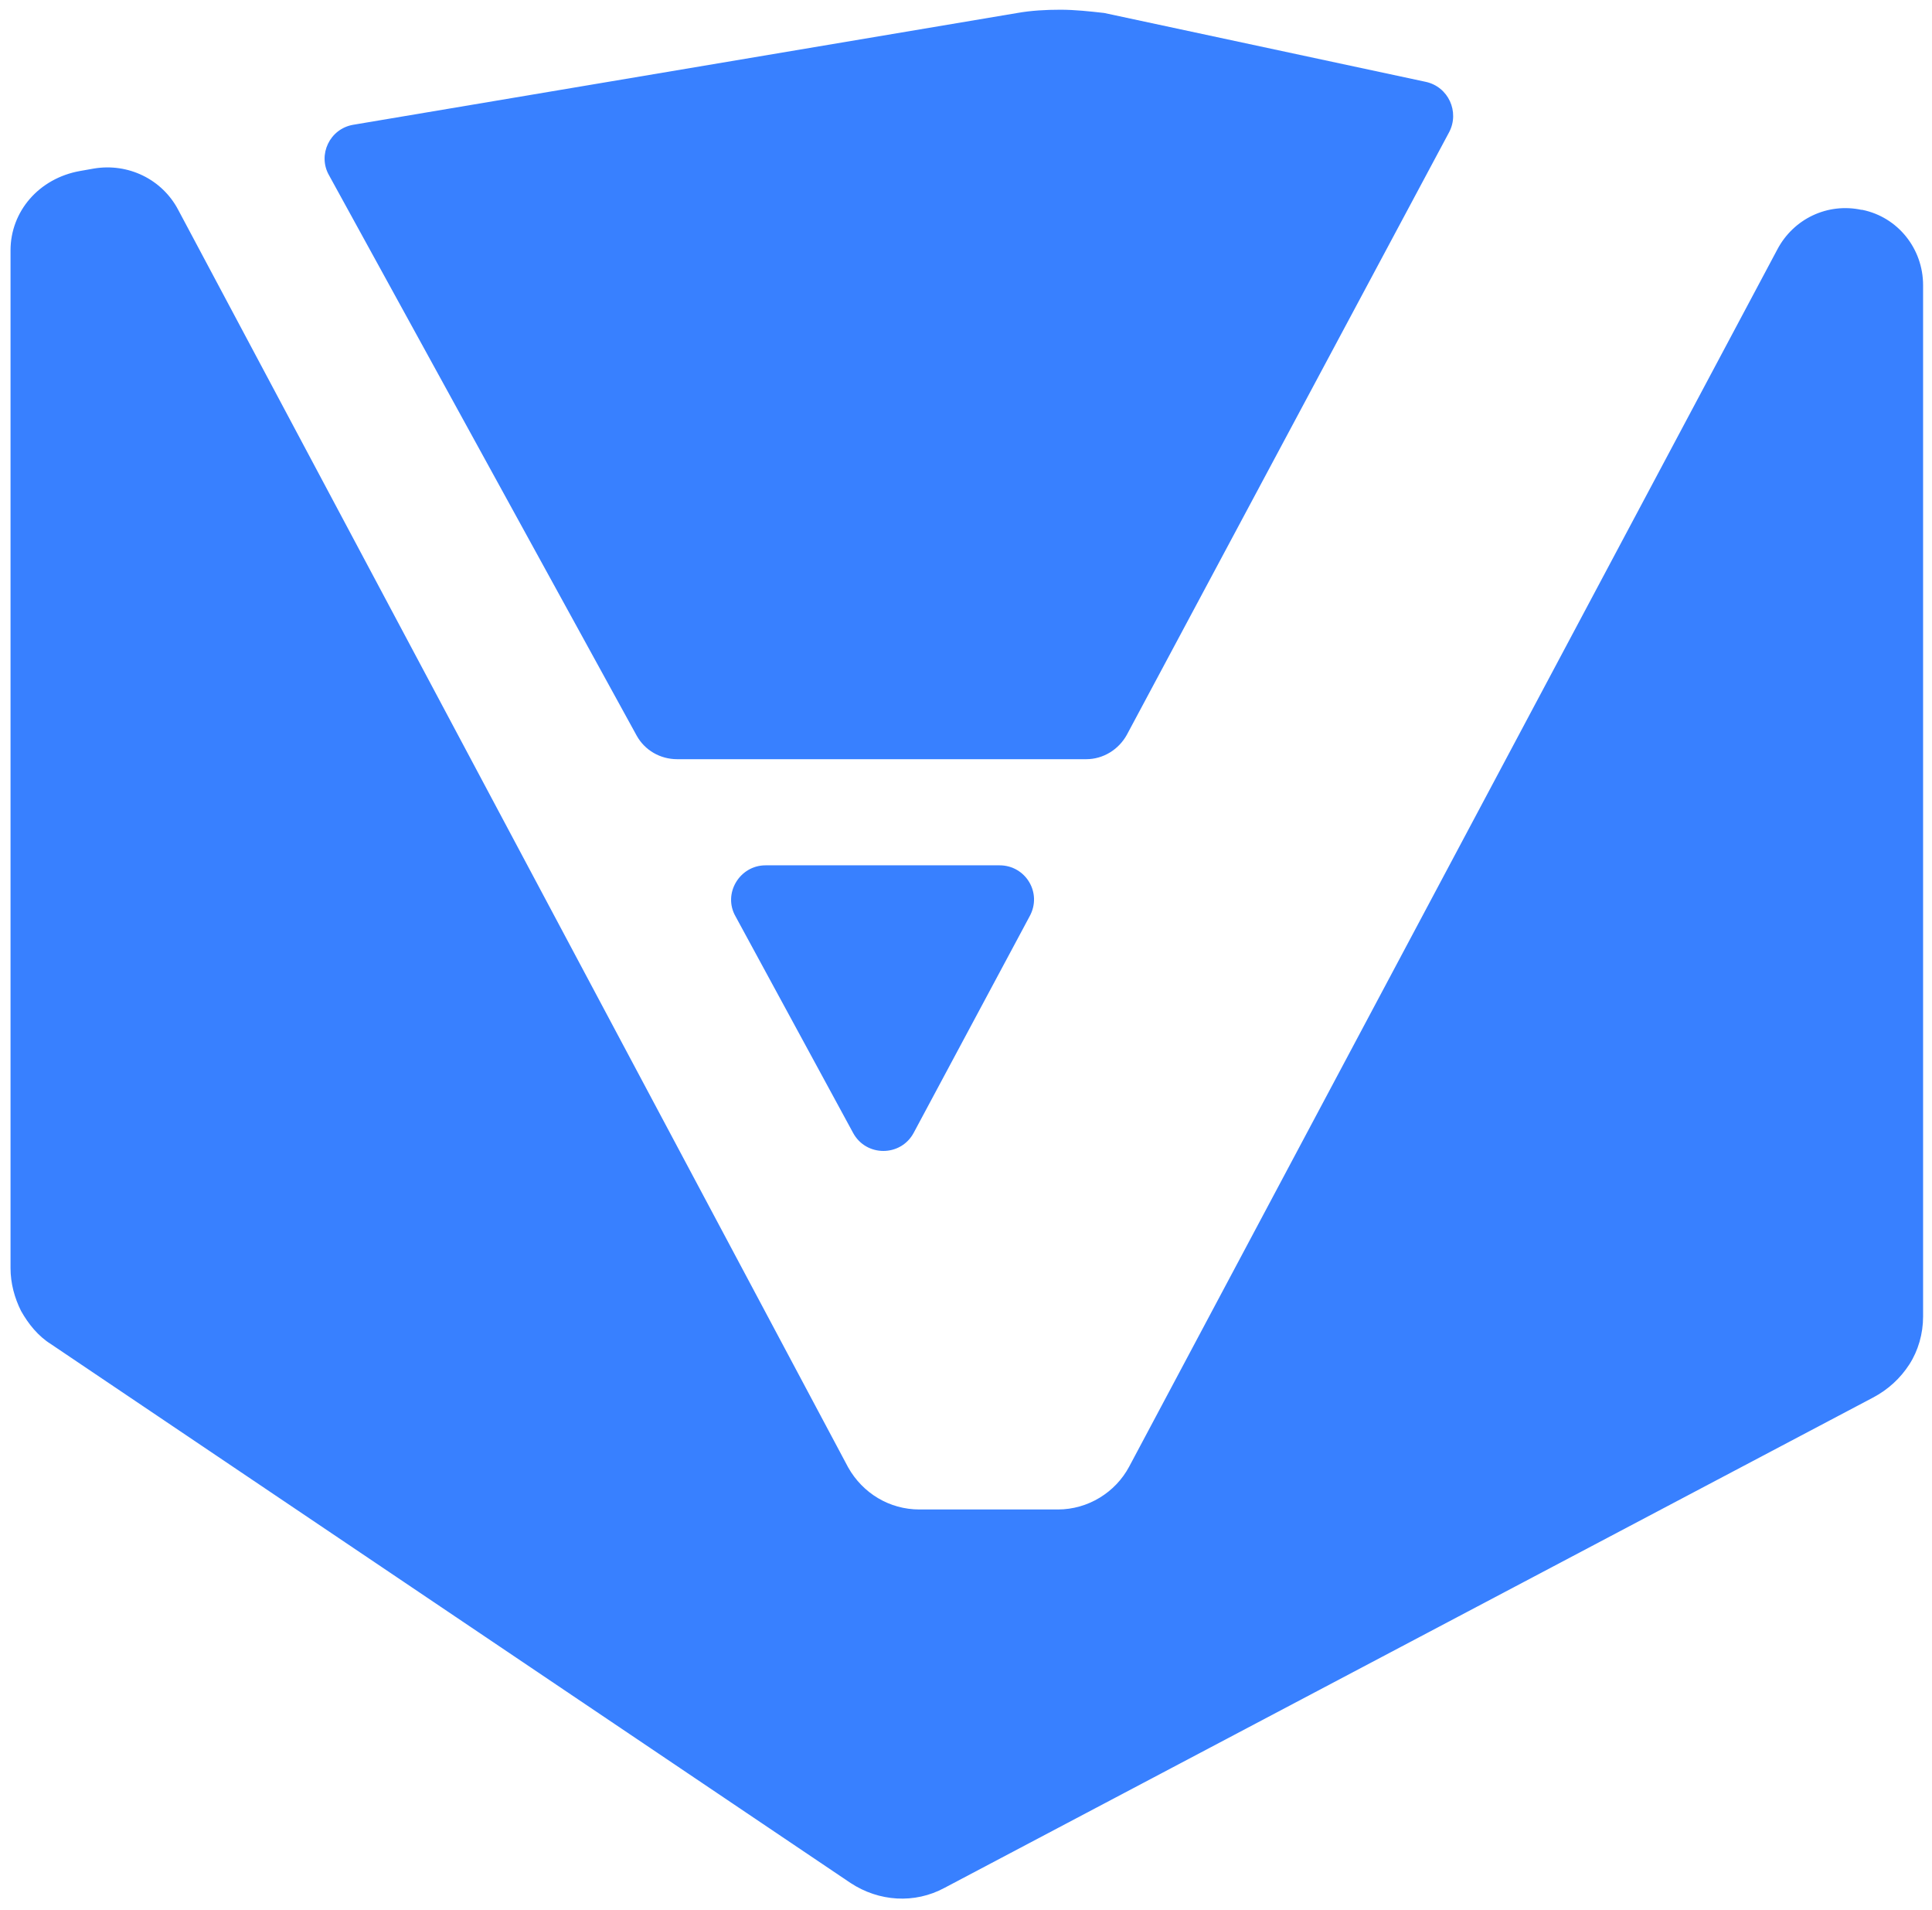
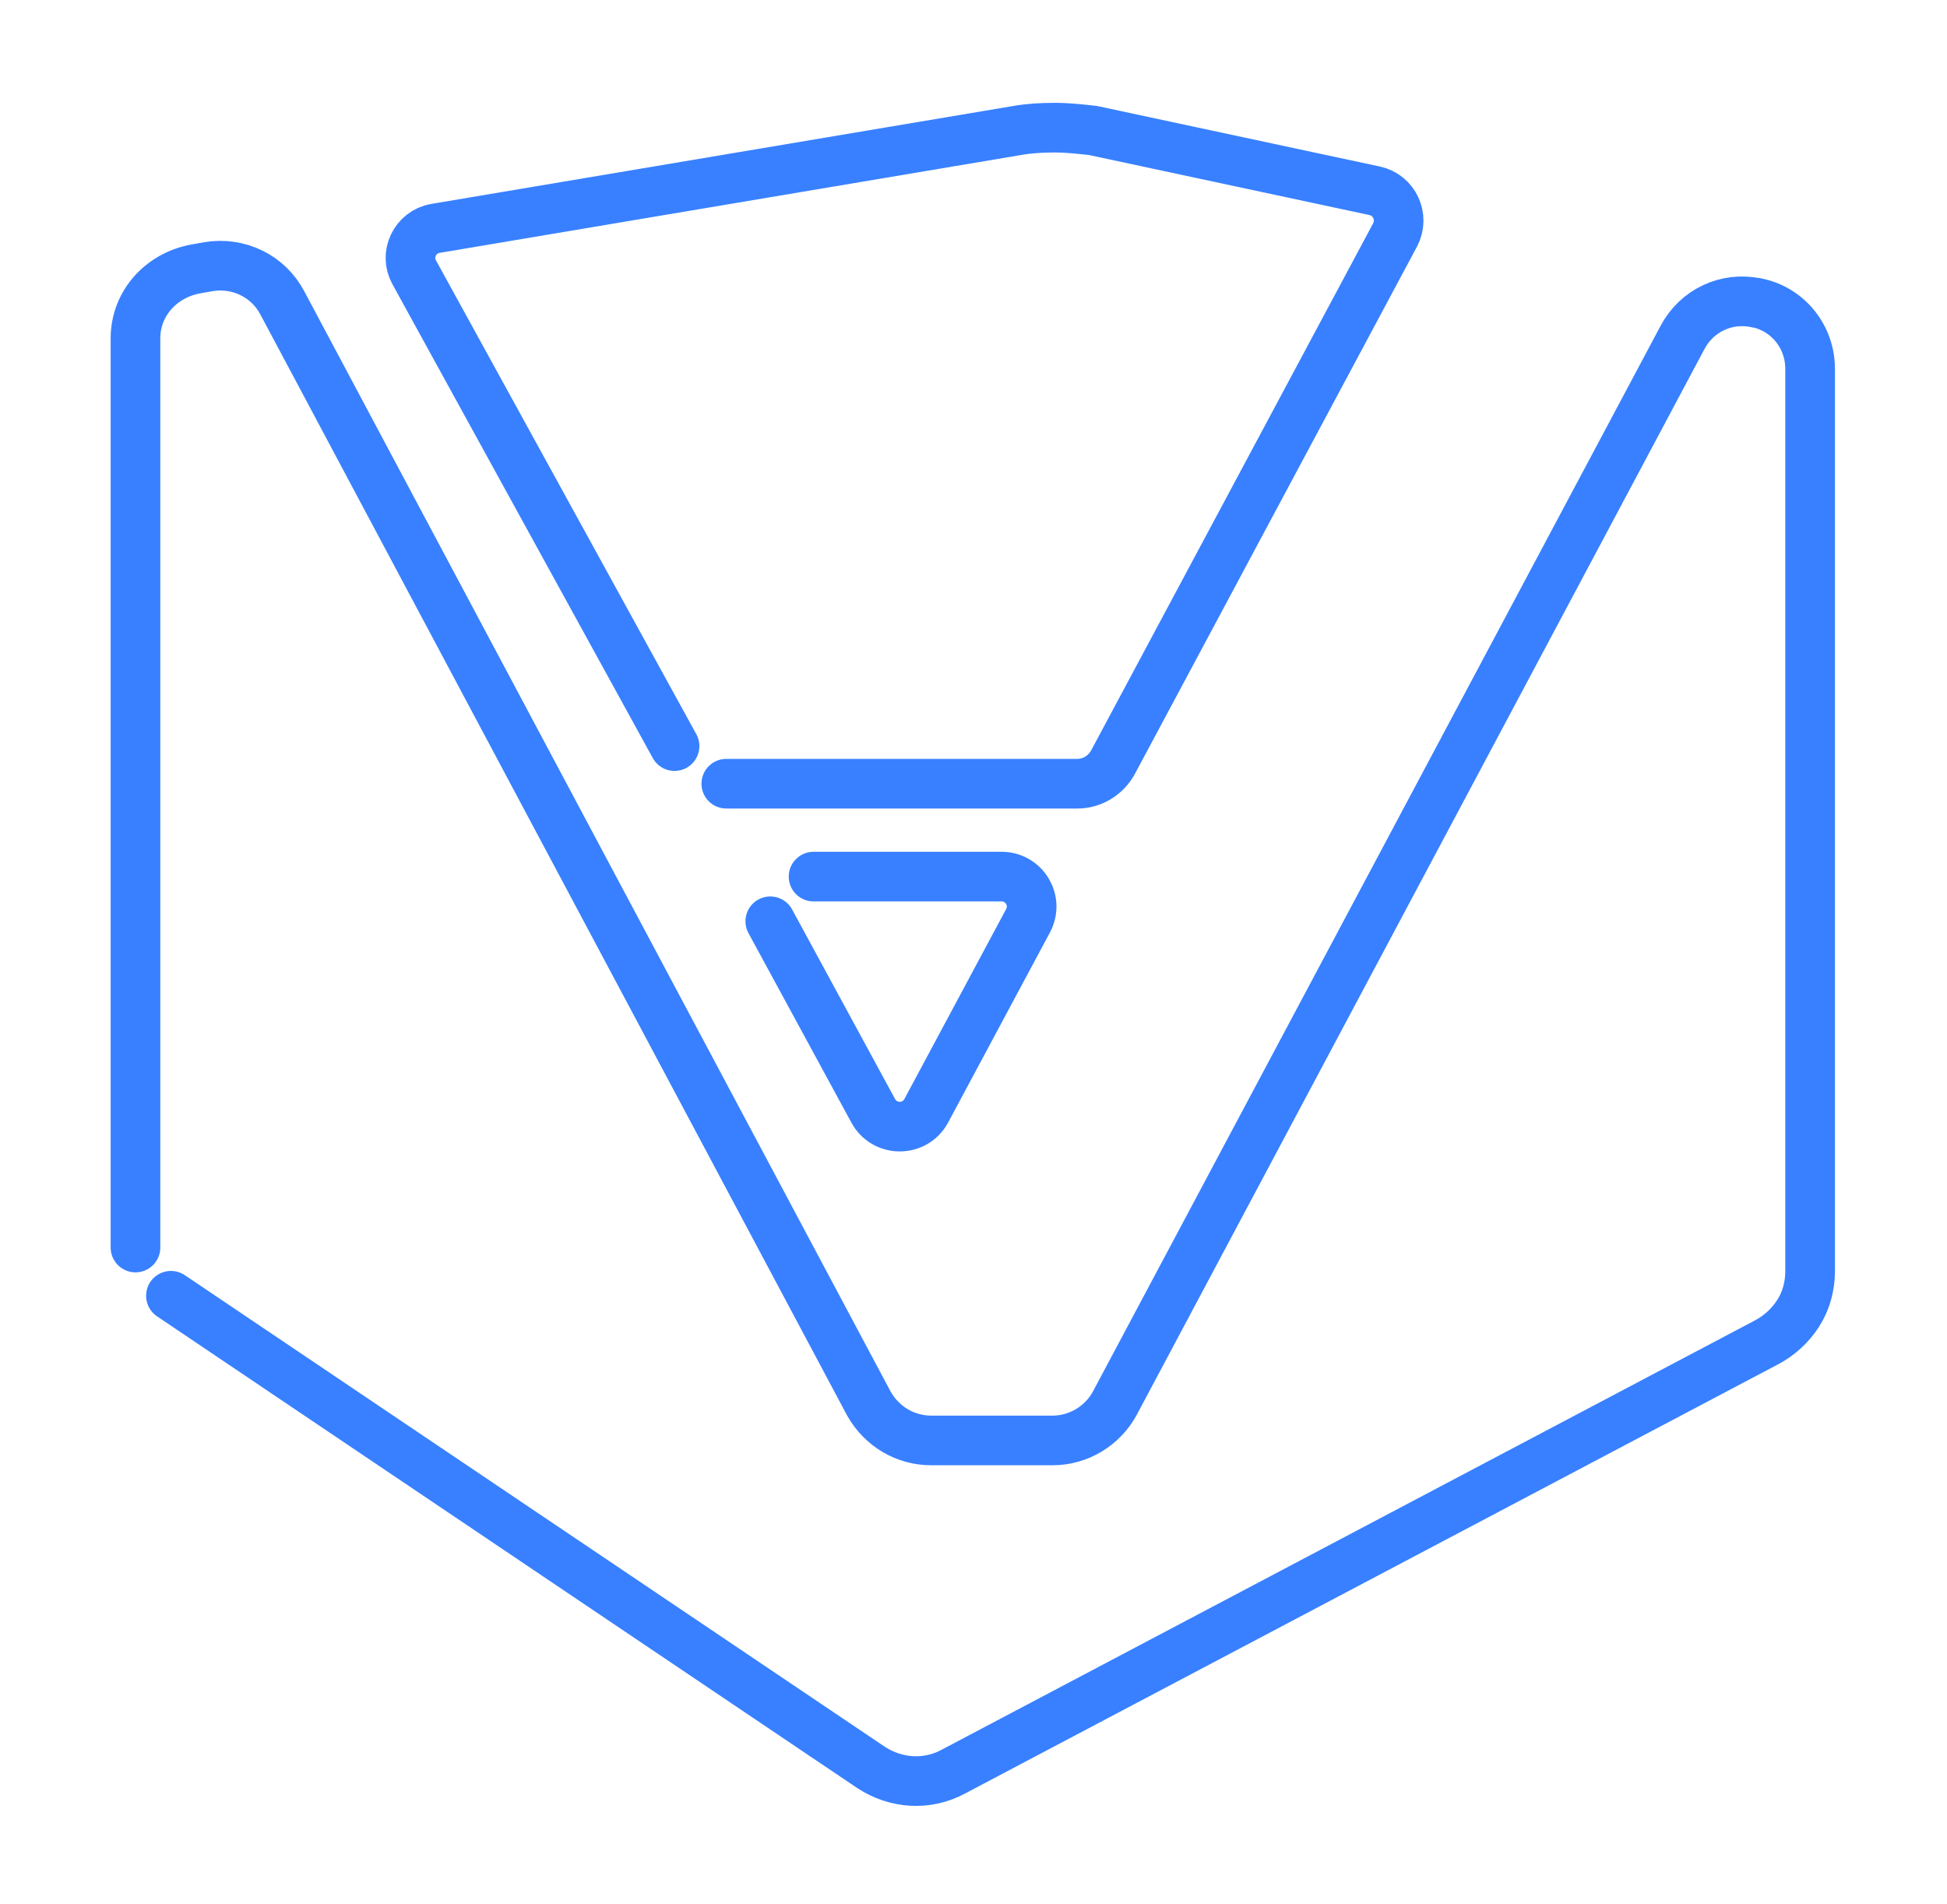
- <svg xmlns="http://www.w3.org/2000/svg" version="1.1" id="Слой_1" x="0px" y="0px" viewBox="0 0 238.5 235.7" style="enable-background:new 0 0 238.5 235.7;" xml:space="preserve">
+ <svg xmlns="http://www.w3.org/2000/svg" version="1.1" id="Слой_1" x="0px" y="0px" viewBox="0 0 274.5 268.4" style="enable-background:new 0 0 274.5 268.4;" xml:space="preserve">
  <style type="text/css">
- 	.st0{fill:#3880FF;}
- 	.st1{display:none;fill:url(#_x31__1_);}
- 	.st2{display:none;fill:url(#_x32__1_);}
- 	.st3{display:none;fill:url(#_x33__1_);}
+ 	.st0{display:none;}
+ 	.st1{display:inline;fill:#3880FF;}
+ 	.st2{display:inline;fill:url(#_x31__1_);}
+ 	.st3{display:inline;fill:url(#_x32__1_);}
+ 	.st4{display:inline;fill:url(#_x33__1_);}
+ 	.st5{fill:none;stroke:#3880FF;stroke-width:7;stroke-linecap:round;stroke-miterlimit:10;}
</style>
+   <g class="st0">
+     <path class="st1" d="M147.7,19c-1.8,0-3.6,0.1-5.3,0.4l-82,13.8c-2.9,0.5-4.4,3.7-3,6.2l38,69.2c1,1.8,2.9,2.9,5,2.9h50.5   c2.1,0,4-1.2,5-3l39.8-74.4c1.3-2.5-0.1-5.6-2.9-6.2l-39.7-8.5C151.3,19.2,149.5,19,147.7,19L147.7,19z" />
+     <path class="st1" d="M107.6,130.9c-1.6-2.8,0.5-6.3,3.7-6.3h28.9c3.2,0,5.3,3.4,3.7,6.3l-14.3,26.7c-1.6,3-5.9,3-7.5,0L107.6,130.9   z" />
+     <path class="st1" d="M252.5,186.2c1.1-1.7,1.7-3.8,1.7-5.9V53c0-4.5-3.1-8.4-7.5-9.3h-0.1c-4.2-0.9-8.4,1.1-10.4,4.9l-80,150.2   c-1.7,3.2-5.1,5.3-8.8,5.3h-17.1c-3.7,0-7-2-8.8-5.2L38.8,43.7c-2-3.8-6.2-5.8-10.4-5.1l-1.7,0.3c-5.1,0.9-8.6,5-8.6,9.8v125.6   c0,1.9,0.5,3.7,1.3,5.3l0,0c0.9,1.6,2.1,3.1,3.7,4.1l98.7,66.5c3.5,2.3,7.9,2.6,11.6,0.6L248,190.3   C249.9,189.3,251.4,187.9,252.5,186.2z" />
+   </g>
+   <g class="st0">
+     <linearGradient id="_x31__1_" gradientUnits="userSpaceOnUse" x1="166.09" y1="268.001" x2="266.433" y2="94.202" gradientTransform="matrix(1 0 0 -1 0 273.514)">
+       <stop offset="0" style="stop-color:#303548" />
+       <stop offset="3.876811e-02" style="stop-color:#2C3C59" />
+       <stop offset="0.153" style="stop-color:#214E85" />
+       <stop offset="0.274" style="stop-color:#185DAA" />
+       <stop offset="0.398" style="stop-color:#106AC9" />
+       <stop offset="0.527" style="stop-color:#0A74E1" />
+       <stop offset="0.664" style="stop-color:#067BF2" />
+       <stop offset="0.814" style="stop-color:#047FFC" />
+       <stop offset="1" style="stop-color:#0380FF" />
+     </linearGradient>
+     <path id="_x31_" class="st2" d="M192.9,150.1v-42.6c0-8.4-4.9-16-12.6-19.4l-34.2-15.2l-0.2-55.7l93.3,25.5   c9.3,2.5,15.7,10.9,15.7,20.5V186L192.9,150.1z" />
+     <linearGradient id="_x32__1_" gradientUnits="userSpaceOnUse" x1="16.597" y1="95.757" x2="118.539" y2="272.325" gradientTransform="matrix(1 0 0 -1 0 273.514)">
+       <stop offset="0" style="stop-color:#303548" />
+       <stop offset="3.876811e-02" style="stop-color:#2C3C59" />
+       <stop offset="0.153" style="stop-color:#214E85" />
+       <stop offset="0.274" style="stop-color:#185DAA" />
+       <stop offset="0.398" style="stop-color:#106AC9" />
+       <stop offset="0.527" style="stop-color:#0A74E1" />
+       <stop offset="0.664" style="stop-color:#067BF2" />
+       <stop offset="0.814" style="stop-color:#047FFC" />
+       <stop offset="1" style="stop-color:#0380FF" />
+     </linearGradient>
+     <path id="_x32_" class="st3" d="M19,179.2V59.8c0-10.2,7.2-18.9,17.1-20.9L146,17.1l0.2,55.7l-40.4,11.7   c-9.1,2.6-15.4,11-15.4,20.4v42.6L19,179.2z" />
+     <linearGradient id="_x33__1_" gradientUnits="userSpaceOnUse" x1="254.922" y1="75.172" x2="19.022" y2="75.172" gradientTransform="matrix(1 0 0 -1 0 273.514)">
+       <stop offset="0" style="stop-color:#303548" />
+       <stop offset="3.876811e-02" style="stop-color:#2C3C59" />
+       <stop offset="0.153" style="stop-color:#214E85" />
+       <stop offset="0.274" style="stop-color:#185DAA" />
+       <stop offset="0.398" style="stop-color:#106AC9" />
+       <stop offset="0.527" style="stop-color:#0A74E1" />
+       <stop offset="0.664" style="stop-color:#067BF2" />
+       <stop offset="0.814" style="stop-color:#047FFC" />
+       <stop offset="1" style="stop-color:#0380FF" />
+     </linearGradient>
+     <path id="_x33_" class="st4" d="M192.9,150.1l62,35.7l-115.4,61c-6.9,3.7-15.3,3.2-21.8-1.2L19,179.2l71.5-31.7l37,22.8   c6.1,3.8,13.7,4.2,20.2,1.1L192.9,150.1z" />
+   </g>
  <g>
-     <path class="st0" d="M130.9,1.2c-1.8,0-3.6,0.1-5.3,0.4L43.6,15.4c-2.9,0.5-4.4,3.7-3,6.2l38,69.2c1,1.8,2.9,2.9,5,2.9l50.5,0   c2.1,0,4-1.2,5-3l39.8-74.4c1.3-2.5-0.1-5.6-2.9-6.2l-39.7-8.5C134.5,1.4,132.7,1.2,130.9,1.2L130.9,1.2z" />
-     <path class="st0" d="M90.8,113.1c-1.6-2.8,0.5-6.3,3.7-6.3h28.9c3.2,0,5.3,3.4,3.7,6.3l-14.3,26.7c-1.6,3-5.9,3-7.5,0L90.8,113.1z" />
-     <path class="st0" d="M235.7,168.4c1.1-1.7,1.7-3.8,1.7-5.9V35.2c0-4.5-3.1-8.4-7.5-9.3l-0.1,0c-4.2-0.9-8.4,1.1-10.4,4.9L139.4,181   c-1.7,3.2-5.1,5.3-8.8,5.3h-17.1c-3.7,0-7-2-8.8-5.2L22,25.9c-2-3.8-6.2-5.8-10.4-5.1l-1.7,0.3c-5.1,0.9-8.6,5-8.6,9.8v125.6   c0,1.9,0.5,3.7,1.3,5.3v0c0.9,1.6,2.1,3.1,3.7,4.1l98.7,66.5c3.5,2.3,7.9,2.6,11.6,0.6l114.6-60.5   C233.1,171.5,234.6,170.1,235.7,168.4z" />
+     <path class="st5" d="M102.4,110.5h49.5c2.1,0,4-1.2,5-3l39.8-74.4c1.3-2.5-0.1-5.6-2.9-6.2l-39.7-8.5c-1.8-0.2-3.6-0.4-5.4-0.4l0,0   c-1.8,0-3.6,0.1-5.3,0.4l-82,13.8c-2.9,0.5-4.4,3.7-3,6.2l36.7,66.8" />
+     <path class="st5" d="M114.7,123.6h26.5c3.2,0,5.3,3.4,3.7,6.3l-14.3,26.7c-1.6,3-5.9,3-7.5,0l-14.5-26.7" />
+     <path class="st5" d="M24.1,182.7l98.7,66.5c3.5,2.3,7.9,2.6,11.6,0.6L249,189.3c1.9-1,3.4-2.4,4.5-4.1c1.1-1.7,1.7-3.8,1.7-5.9V52   c0-4.5-3.1-8.4-7.5-9.3h-0.1c-4.2-0.9-8.4,1.1-10.4,4.9l-80,150.2c-1.7,3.2-5.1,5.3-8.8,5.3h-17.1c-3.7,0-7-2-8.8-5.2L39.8,42.7   c-2-3.8-6.2-5.8-10.4-5.1l-1.7,0.3c-5.1,0.9-8.6,5-8.6,9.8v128.2" />
  </g>
-   <linearGradient id="_x31__1_" gradientUnits="userSpaceOnUse" x1="149.299" y1="-12.284" x2="249.615" y2="161.468">
-     <stop offset="0" style="stop-color:#303548" />
-     <stop offset="3.876811e-02" style="stop-color:#2C3C59" />
-     <stop offset="0.153" style="stop-color:#214E85" />
-     <stop offset="0.274" style="stop-color:#185DAA" />
-     <stop offset="0.398" style="stop-color:#106AC9" />
-     <stop offset="0.527" style="stop-color:#0A74E1" />
-     <stop offset="0.664" style="stop-color:#067BF2" />
-     <stop offset="0.814" style="stop-color:#047FFC" />
-     <stop offset="1" style="stop-color:#0380FF" />
-   </linearGradient>
-   <path id="_x31_" class="st1" d="M176.1,132.3l0-42.6c0-8.4-4.9-16-12.6-19.4l-34.2-15.2l-0.2-55.7l93.3,25.5  c9.3,2.5,15.7,10.9,15.7,20.5l0,122.8L176.1,132.3z" />
-   <linearGradient id="_x32__1_" gradientUnits="userSpaceOnUse" x1="-0.272" y1="160.029" x2="101.66" y2="-16.523">
-     <stop offset="0" style="stop-color:#303548" />
-     <stop offset="3.876811e-02" style="stop-color:#2C3C59" />
-     <stop offset="0.153" style="stop-color:#214E85" />
-     <stop offset="0.274" style="stop-color:#185DAA" />
-     <stop offset="0.398" style="stop-color:#106AC9" />
-     <stop offset="0.527" style="stop-color:#0A74E1" />
-     <stop offset="0.664" style="stop-color:#067BF2" />
-     <stop offset="0.814" style="stop-color:#047FFC" />
-     <stop offset="1" style="stop-color:#0380FF" />
-   </linearGradient>
-   <path id="_x32_" class="st2" d="M2.2,161.4V42c0-10.2,7.2-18.9,17.1-20.9L129.2-0.7l0.2,55.7L89,66.7c-9.1,2.6-15.4,11-15.4,20.4  v42.6L2.2,161.4z" />
-   <linearGradient id="_x33__1_" gradientUnits="userSpaceOnUse" x1="238.143" y1="180.651" x2="2.172" y2="180.651">
-     <stop offset="0" style="stop-color:#303548" />
-     <stop offset="3.876811e-02" style="stop-color:#2C3C59" />
-     <stop offset="0.153" style="stop-color:#214E85" />
-     <stop offset="0.274" style="stop-color:#185DAA" />
-     <stop offset="0.398" style="stop-color:#106AC9" />
-     <stop offset="0.527" style="stop-color:#0A74E1" />
-     <stop offset="0.664" style="stop-color:#067BF2" />
-     <stop offset="0.814" style="stop-color:#047FFC" />
-     <stop offset="1" style="stop-color:#0380FF" />
-   </linearGradient>
-   <path id="_x33_" class="st3" d="M176.1,132.3l62,35.7l-115.4,61c-6.9,3.7-15.3,3.2-21.8-1.2L2.2,161.4l71.5-31.7l37,22.8  c6.1,3.8,13.7,4.2,20.2,1.1L176.1,132.3z" />
</svg>
